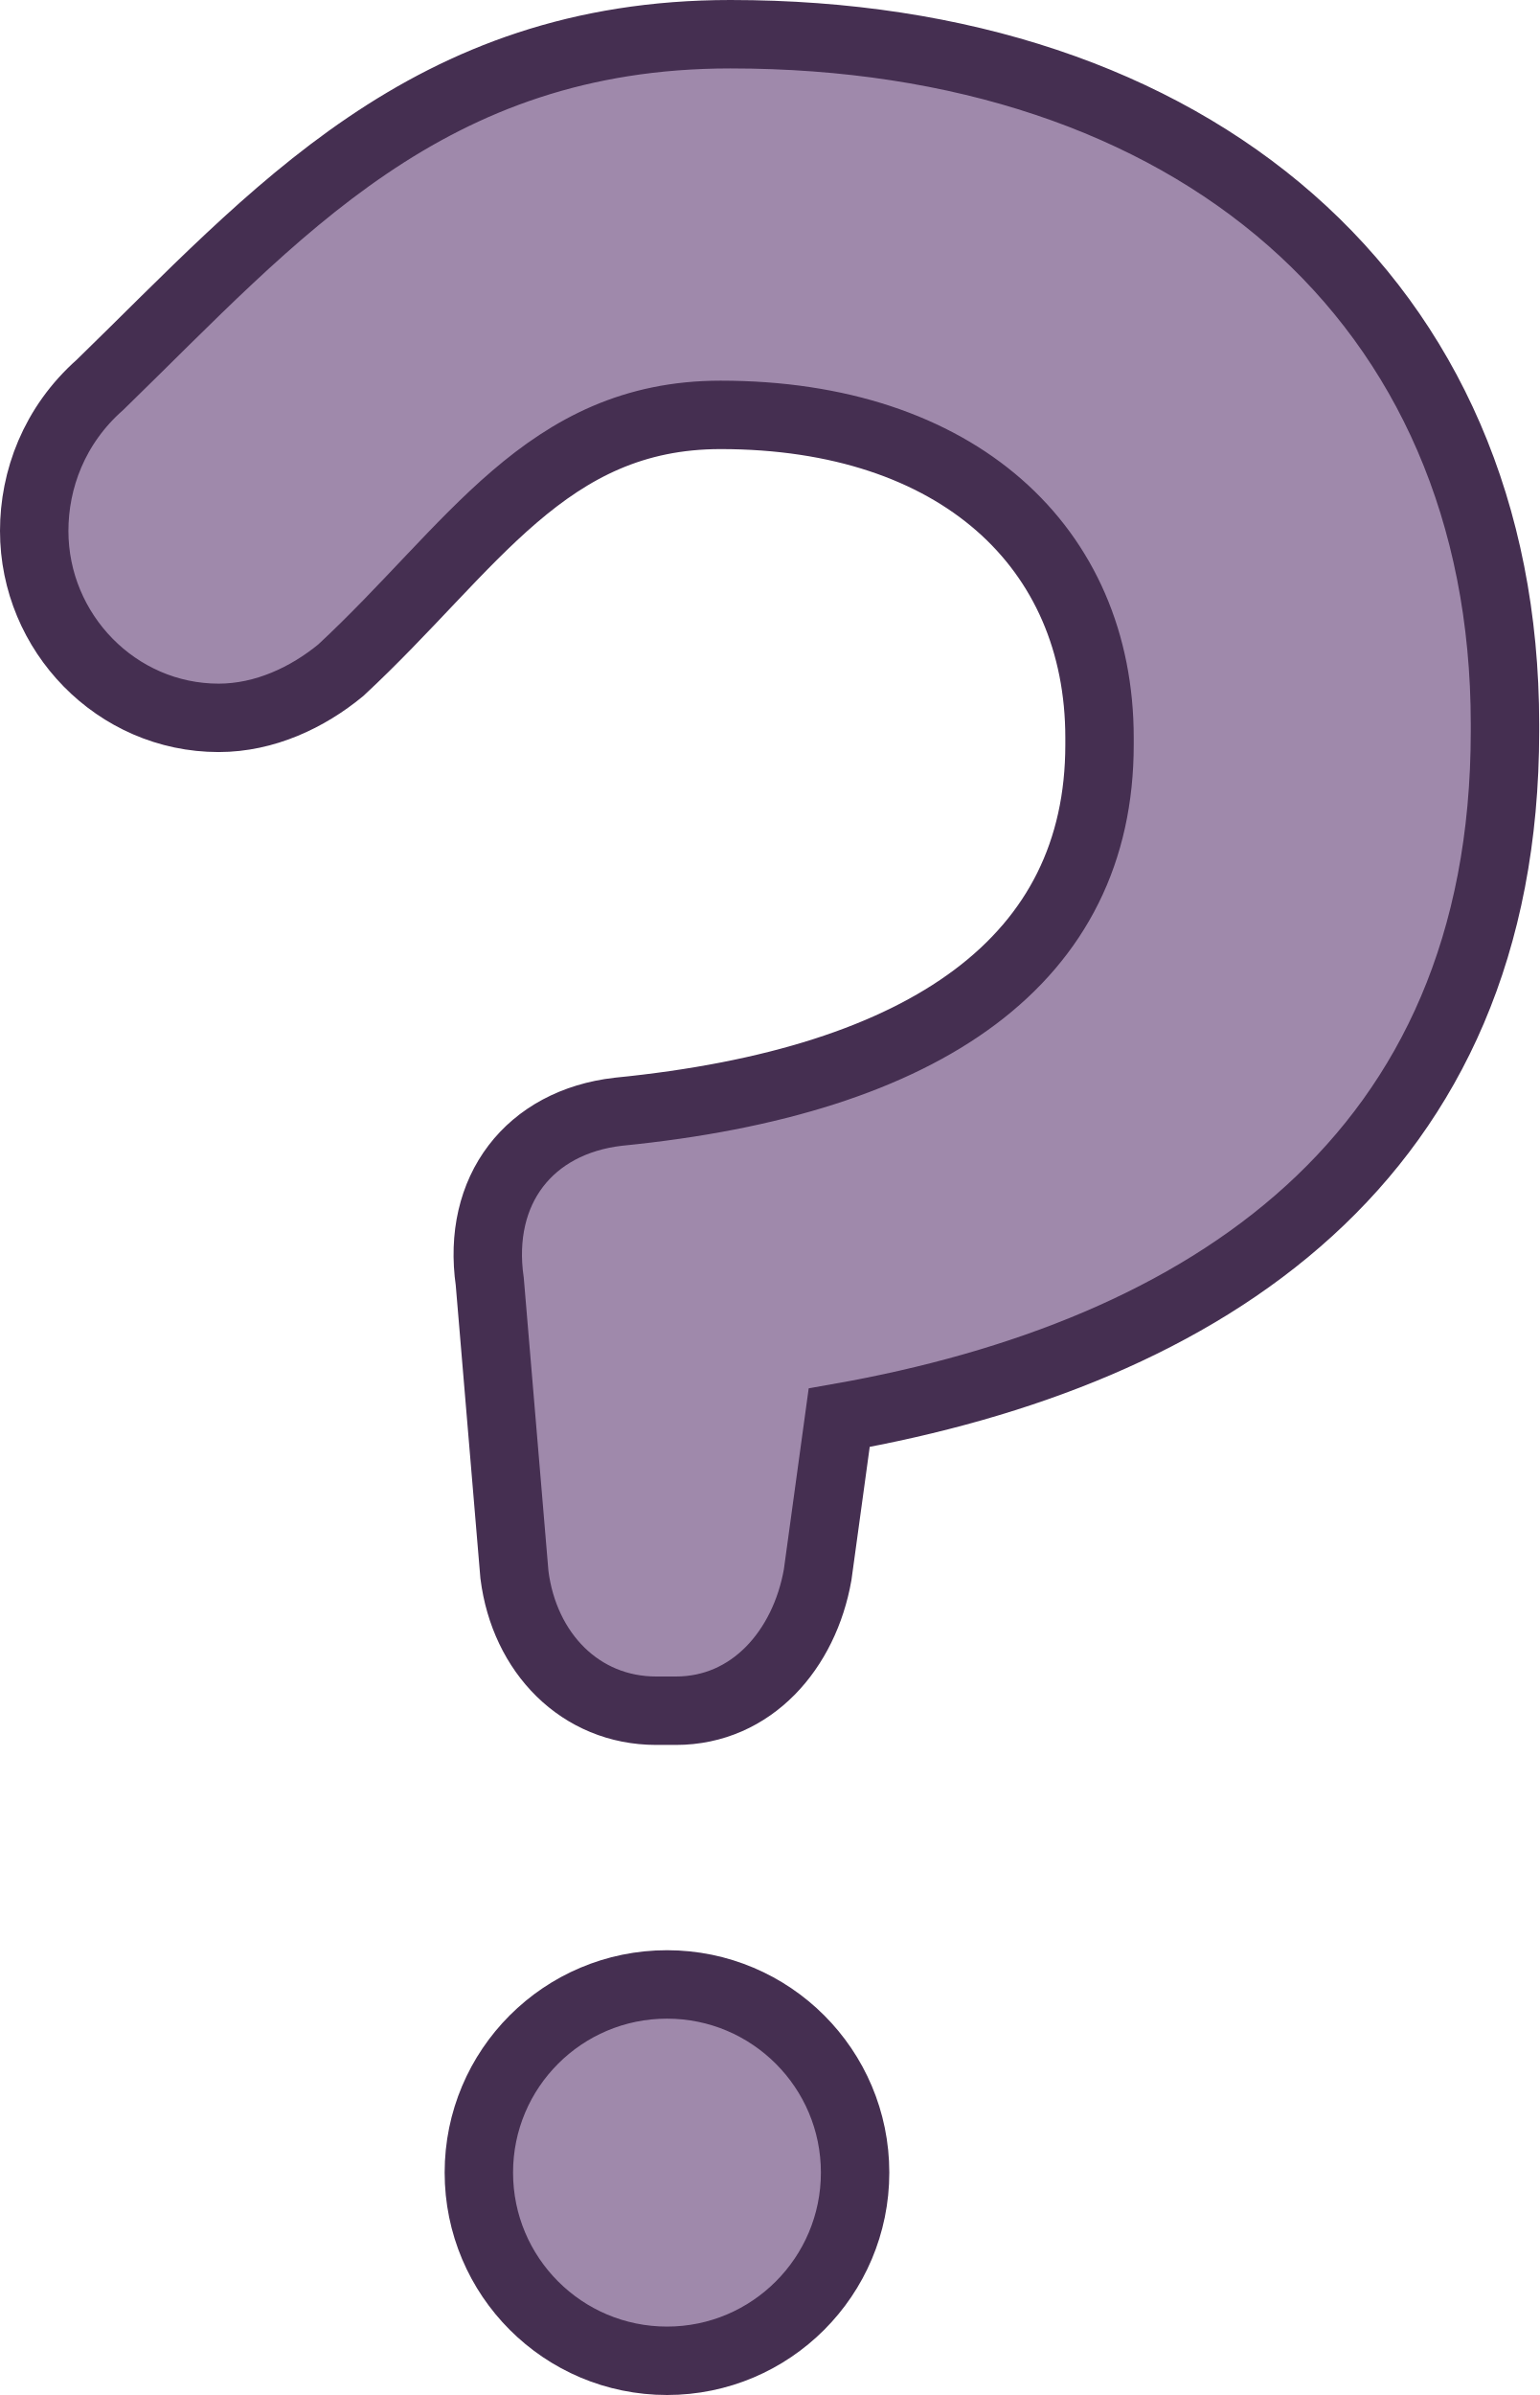
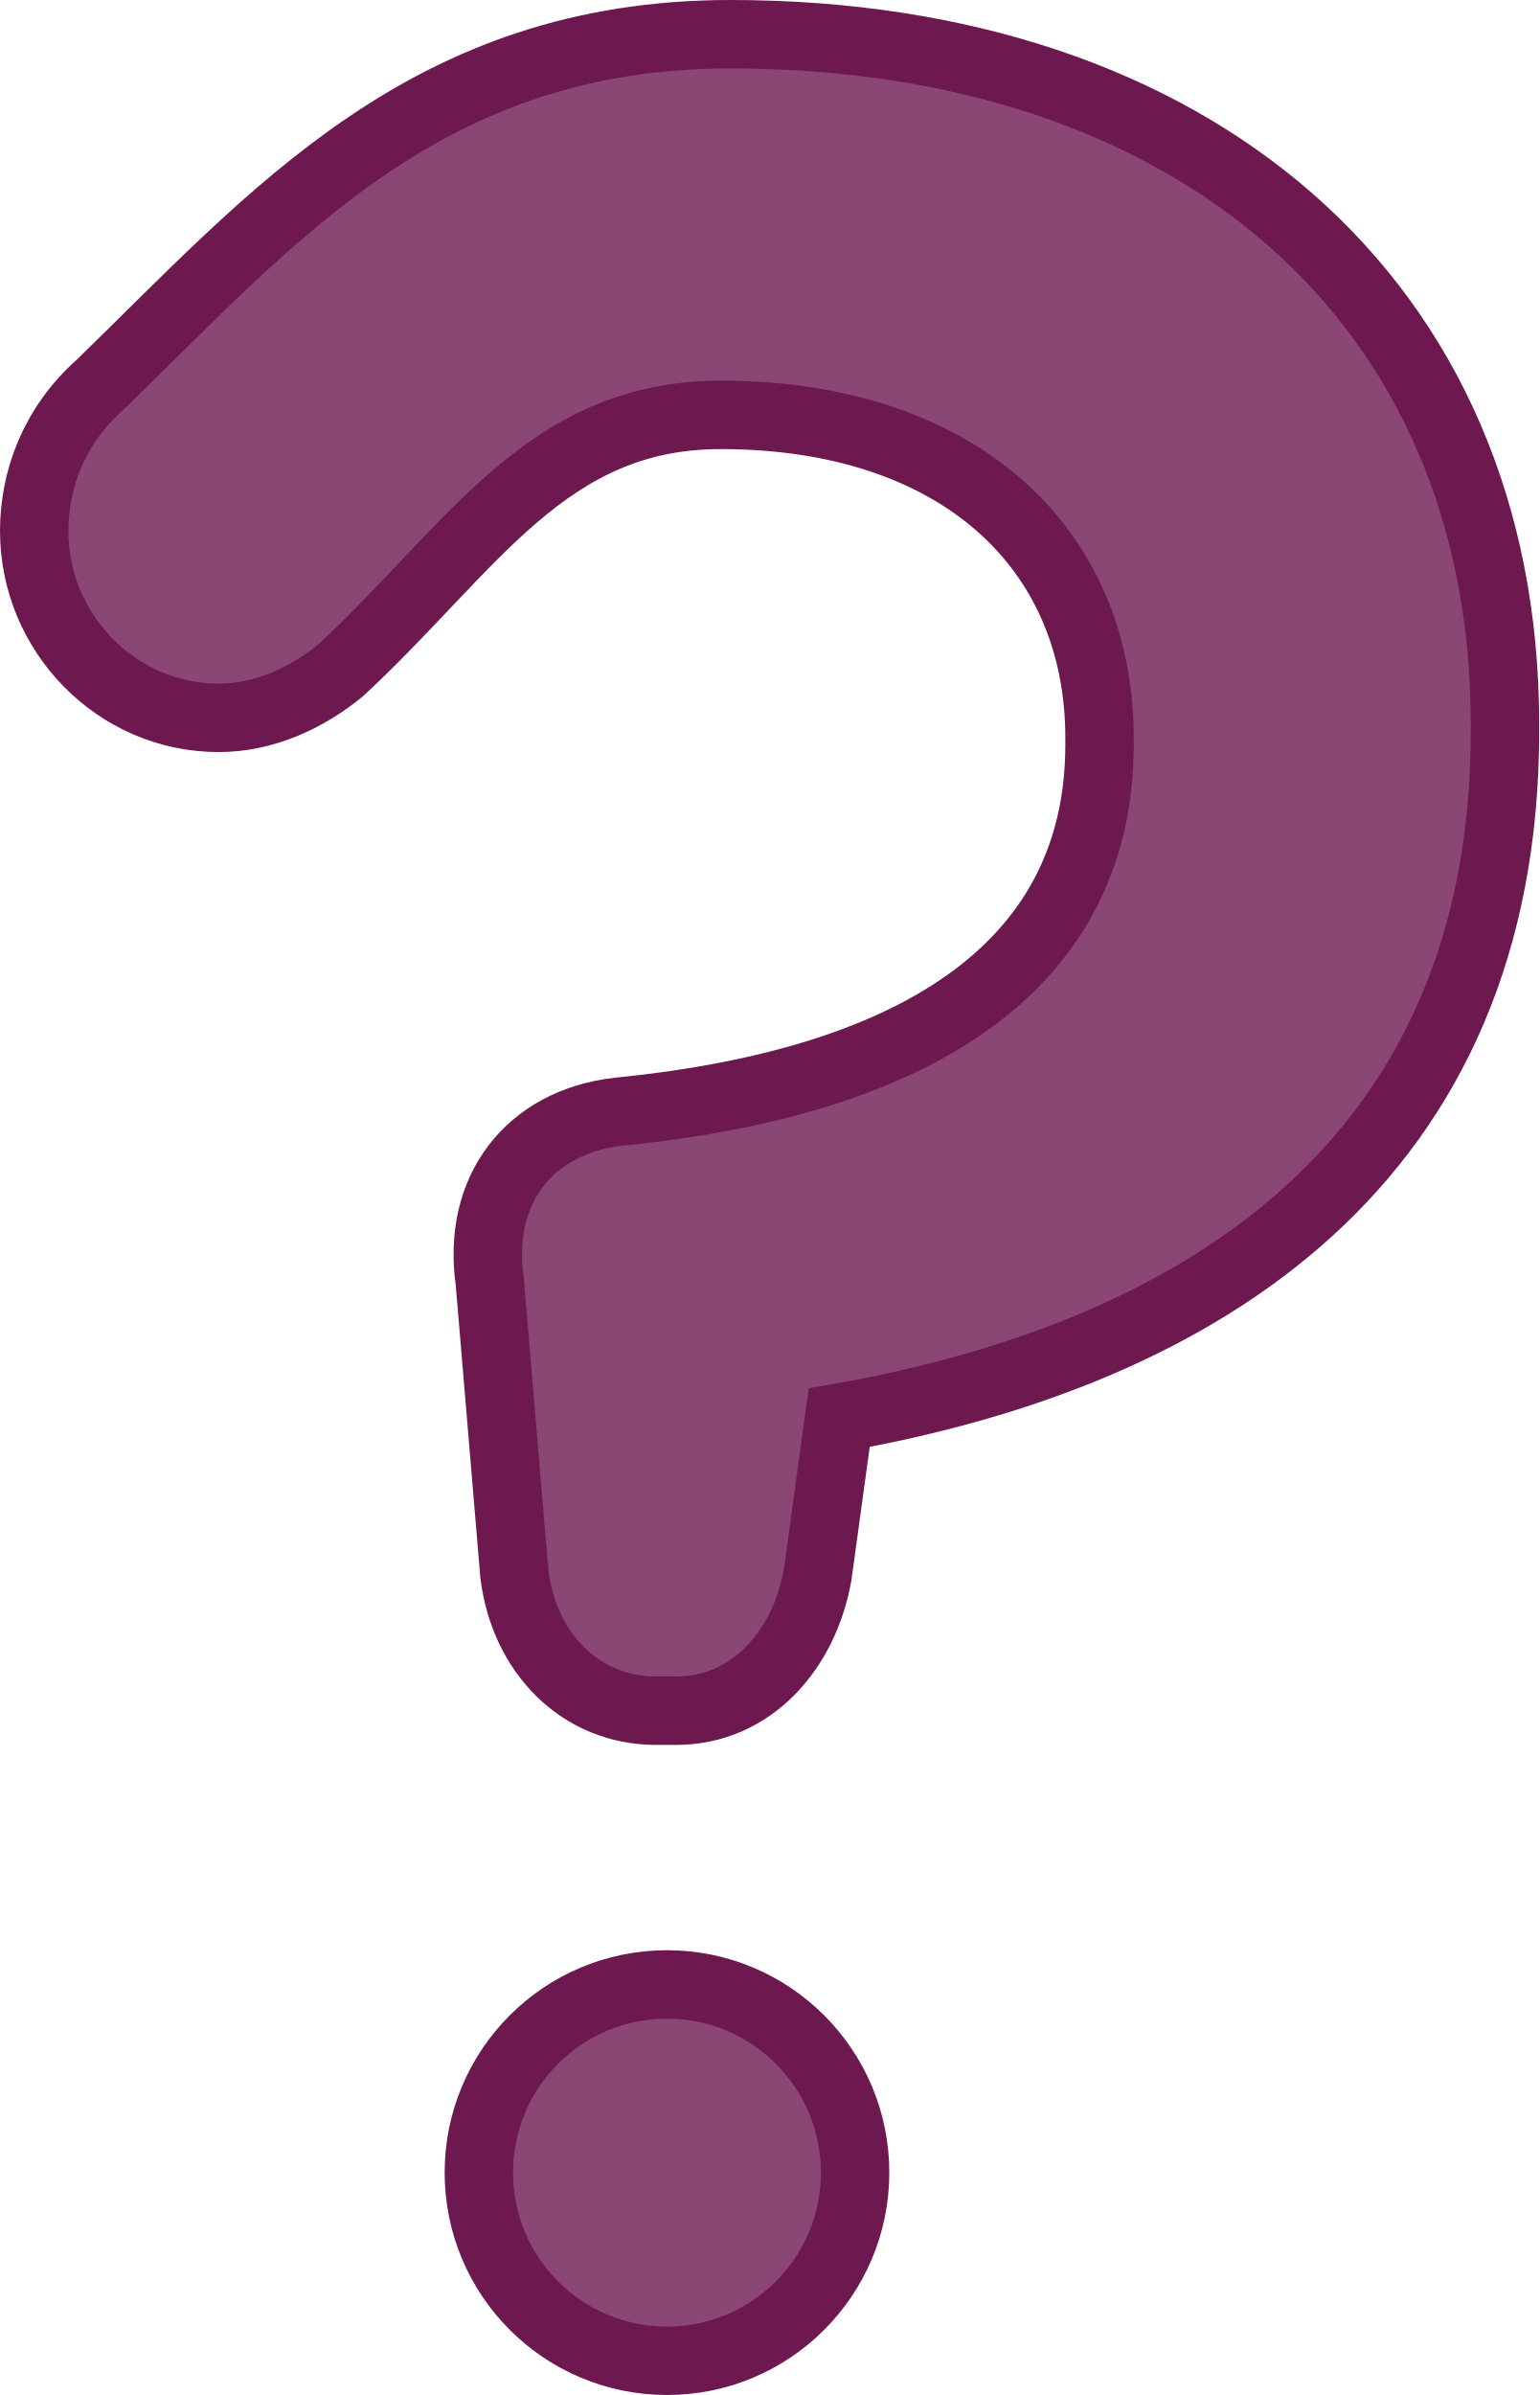
<svg xmlns="http://www.w3.org/2000/svg" width="45px" height="70px" viewBox="0 0 45 70" version="1.1">
  <g id="Page-1" stroke="none" stroke-width="1" fill="none" fill-rule="evenodd">
    <g id="Artboard" transform="translate(-135, -43)" fill-rule="nonzero">
      <g id="Group" transform="translate(136, 44)">
-         <path d="M14.04,45.026 L13.319,36.461 C12.934,33.779 14.476,31.792 17.078,31.493 C26.135,30.599 31.146,27.023 31.146,20.764 L31.146,20.564 C31.146,15.002 27.002,11.126 20.067,11.126 C14.958,11.126 12.815,15.013 8.961,18.591 C7.996,19.385 6.742,19.981 5.393,19.981 C2.41,19.981 0,17.497 0,14.517 C0,13.027 0.577,11.436 1.926,10.245 C7.035,5.28 11.492,0 20.355,0 C33.843,0 43,7.75 43,20.168 L43,20.368 C43,32.885 34.231,38.548 23.535,40.436 L22.905,45.027 C22.52,47.211 20.979,49 18.761,49 L18.183,49 C15.966,48.999 14.329,47.31 14.04,45.026 Z M24,62.499 C24,65.536 21.537,68 18.502,68 C15.461,68 13,65.537 13,62.499 C13,59.461 15.461,57 18.502,57 C21.537,57.001 24,59.462 24,62.499 Z" id="mystery-bk" fill="#9F89AB" />
-         <path d="M14.04,45.026 L13.319,36.461 C12.934,33.779 14.476,31.792 17.078,31.493 C26.135,30.599 31.146,27.023 31.146,20.764 L31.146,20.564 C31.146,15.002 27.002,11.126 20.067,11.126 C14.958,11.126 12.815,15.013 8.961,18.591 C7.996,19.385 6.742,19.981 5.393,19.981 C2.41,19.981 0,17.497 0,14.517 C0,13.027 0.577,11.436 1.926,10.245 C7.035,5.28 11.492,0 20.355,0 C33.843,0 43,7.75 43,20.168 L43,20.368 C43,32.885 34.231,38.548 23.535,40.436 L22.905,45.027 C22.52,47.211 20.979,49 18.761,49 L18.183,49 C15.966,48.999 14.329,47.31 14.04,45.026 Z M24,62.499 C24,65.536 21.537,68 18.502,68 C15.461,68 13,65.537 13,62.499 C13,59.461 15.461,57 18.502,57 C21.537,57.001 24,59.462 24,62.499 Z" id="mystery" stroke="#452F51" stroke-width="2" />
+         <path d="M14.04,45.026 L13.319,36.461 C12.934,33.779 14.476,31.792 17.078,31.493 C26.135,30.599 31.146,27.023 31.146,20.764 L31.146,20.564 C31.146,15.002 27.002,11.126 20.067,11.126 C14.958,11.126 12.815,15.013 8.961,18.591 C7.996,19.385 6.742,19.981 5.393,19.981 C2.41,19.981 0,17.497 0,14.517 C0,13.027 0.577,11.436 1.926,10.245 C7.035,5.28 11.492,0 20.355,0 C33.843,0 43,7.75 43,20.168 L43,20.368 C43,32.885 34.231,38.548 23.535,40.436 L22.905,45.027 C22.52,47.211 20.979,49 18.761,49 L18.183,49 C15.966,48.999 14.329,47.31 14.04,45.026 Z M24,62.499 C24,65.536 21.537,68 18.502,68 C15.461,68 13,65.537 13,62.499 C13,59.461 15.461,57 18.502,57 C21.537,57.001 24,59.462 24,62.499 Z" id="mystery-bk" fill="#8a4773" />
+         <path d="M14.04,45.026 L13.319,36.461 C12.934,33.779 14.476,31.792 17.078,31.493 C26.135,30.599 31.146,27.023 31.146,20.764 L31.146,20.564 C31.146,15.002 27.002,11.126 20.067,11.126 C14.958,11.126 12.815,15.013 8.961,18.591 C7.996,19.385 6.742,19.981 5.393,19.981 C2.41,19.981 0,17.497 0,14.517 C0,13.027 0.577,11.436 1.926,10.245 C7.035,5.28 11.492,0 20.355,0 C33.843,0 43,7.75 43,20.168 L43,20.368 C43,32.885 34.231,38.548 23.535,40.436 L22.905,45.027 C22.52,47.211 20.979,49 18.761,49 L18.183,49 C15.966,48.999 14.329,47.31 14.04,45.026 Z M24,62.499 C24,65.536 21.537,68 18.502,68 C15.461,68 13,65.537 13,62.499 C13,59.461 15.461,57 18.502,57 C21.537,57.001 24,59.462 24,62.499 Z" id="mystery" stroke="#6d1950" stroke-width="2" />
      </g>
    </g>
  </g>
</svg>
